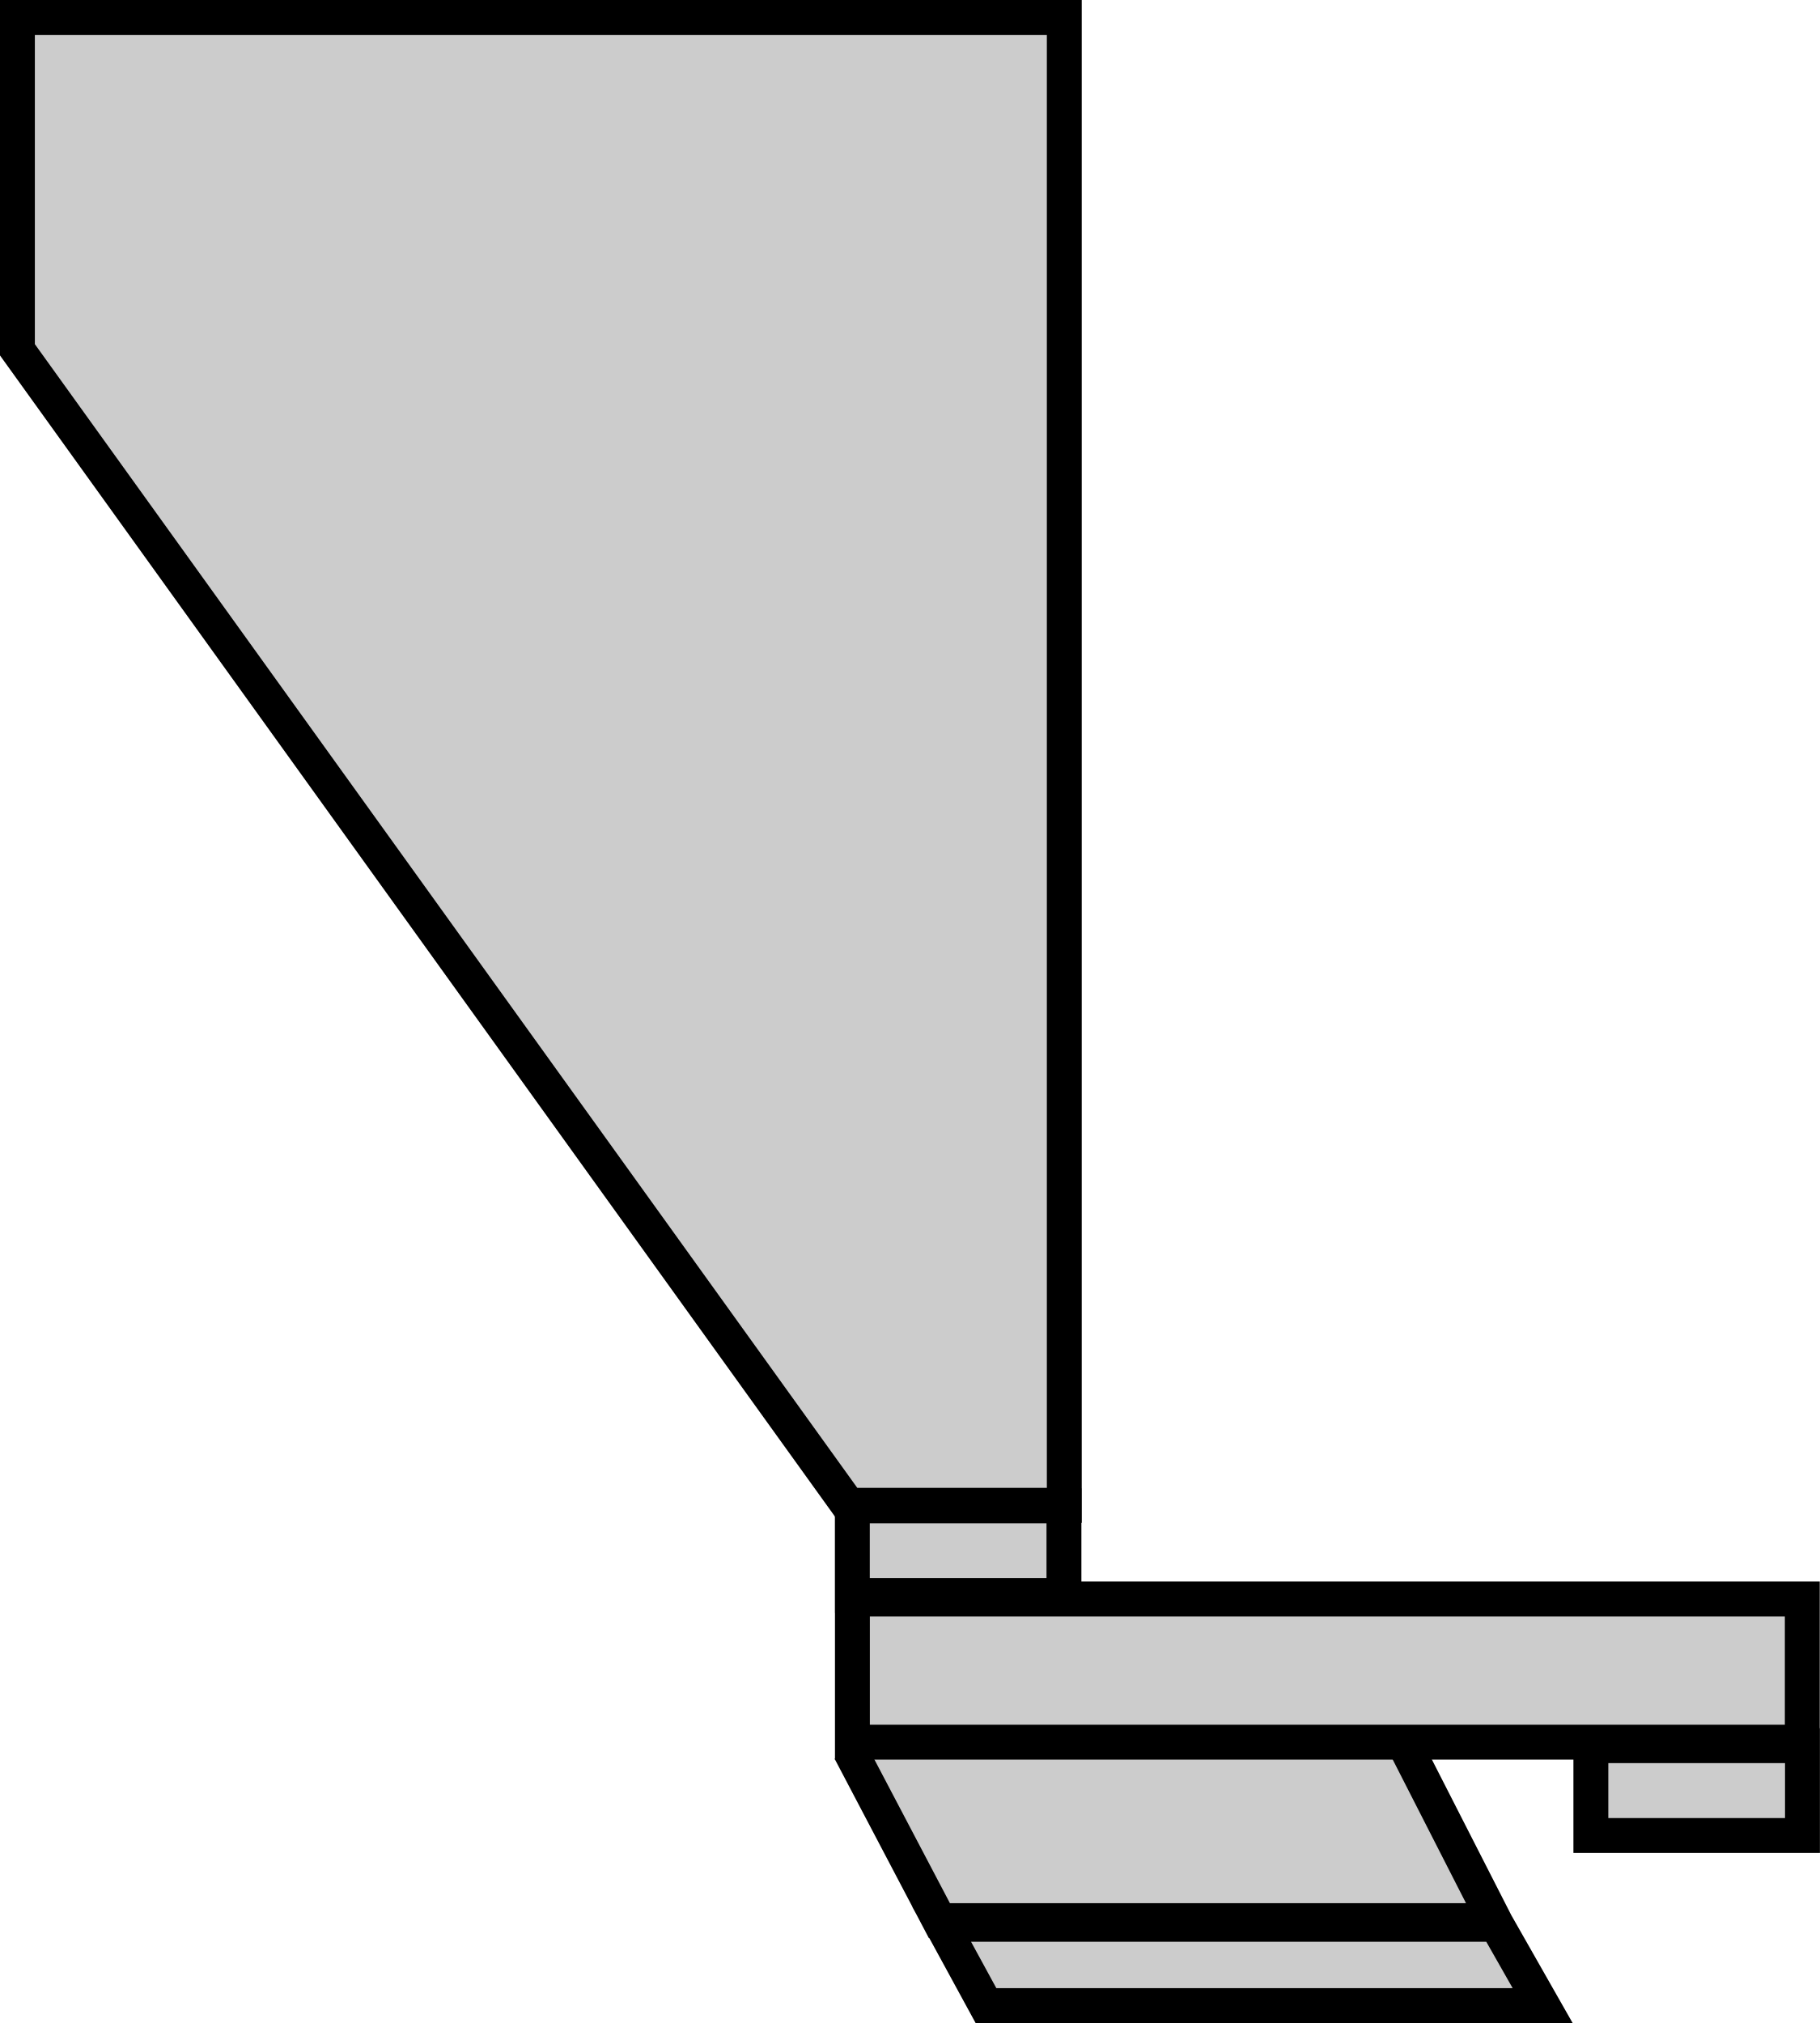
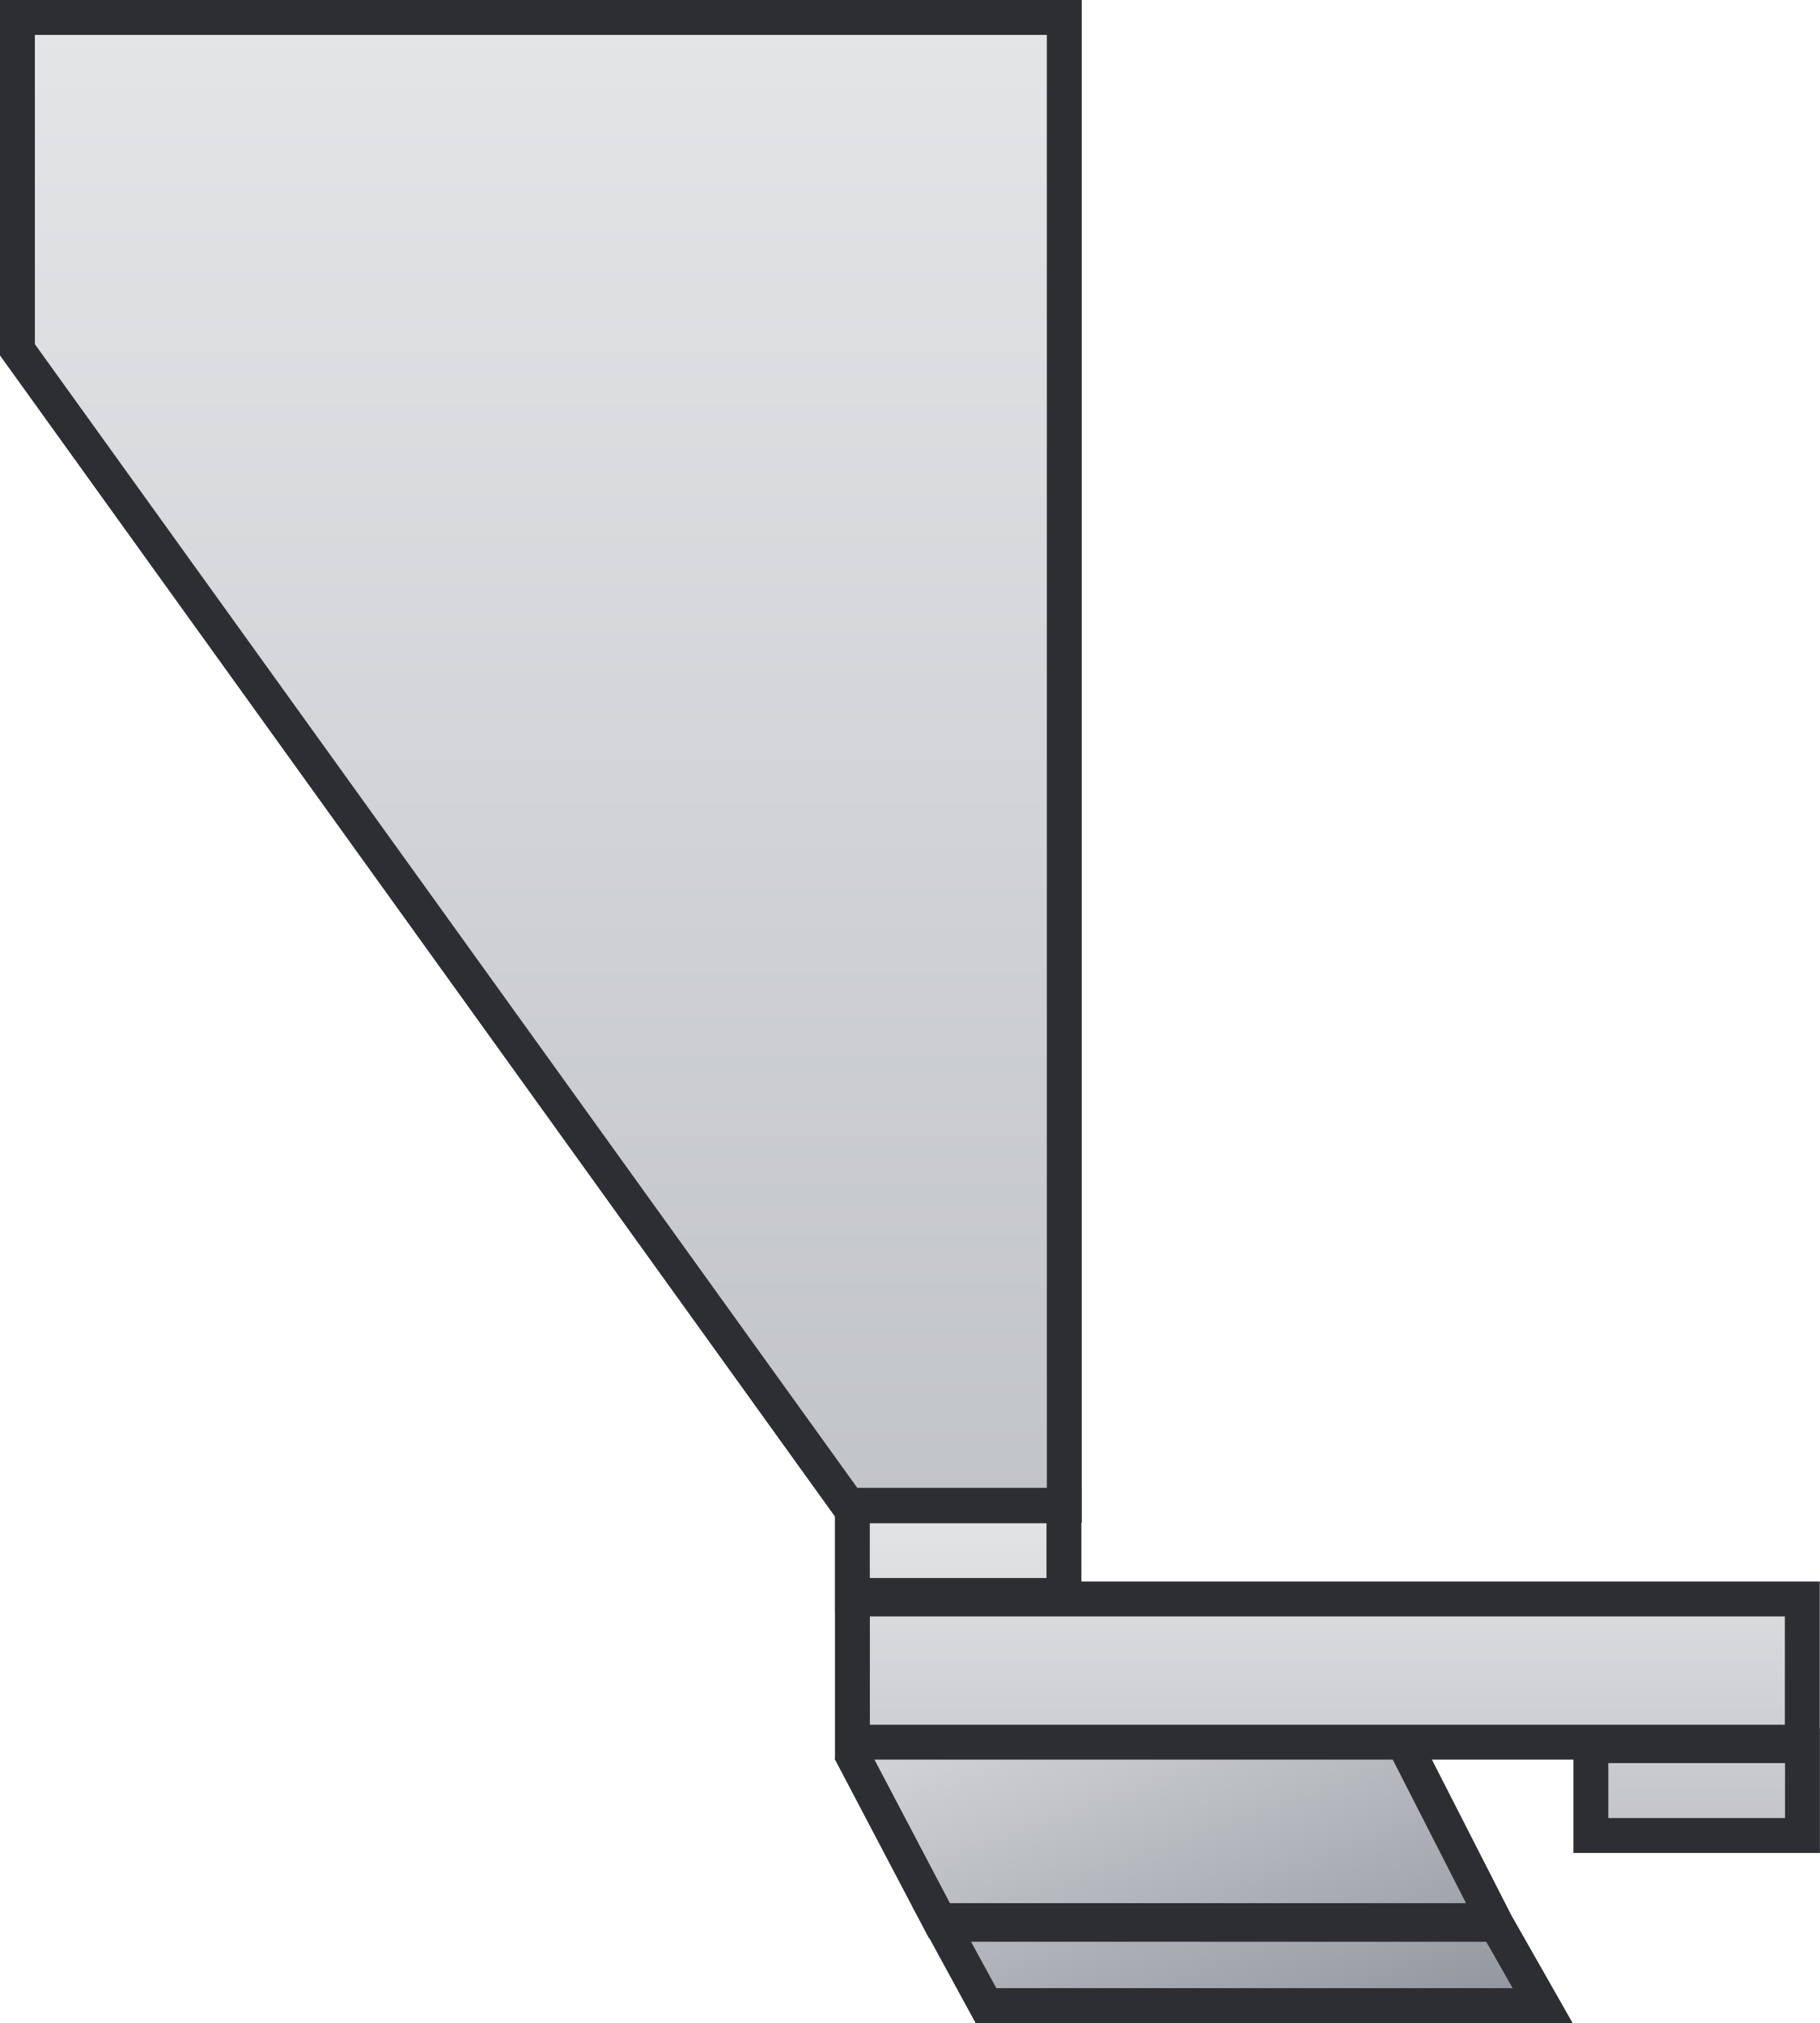
<svg xmlns="http://www.w3.org/2000/svg" width="10.432mm" height="11.597mm" viewBox="0 0 10.432 11.597" version="1.1" id="svg190489" kewidth="89.957" keheight="100" eType="FilterFeeder_WithHopper">
  <defs id="defs190486">
-     
-     
-     
-     
-     
-     
-     
+     <linearGradient id="steelFill" x1="0" y1="0" x2="0" y2="1">
+       <stop offset="0%" stop-color="#e4e5e7" />
+       <stop offset="100%" stop-color="#c1c4c8" />
+     </linearGradient>
+     <linearGradient id="steelDark" x1="0" y1="0" x2="1" y2="1">
+       <stop offset="0%" stop-color="#d3d5d8" />
+       <stop offset="100%" stop-color="#8f949c" />
+     </linearGradient>
  </defs>
  <g id="layer1" transform="translate(-72.0002,-31.65385)">
-     <path d="m 72.1,31.754 v 1.905 l 4.763,6.624 h 1.238 v -8.529 z" style="fill:#cccccc;stroke:#000000;stroke-width:0.2" id="hopper" />
-     <path id="tail" style="fill:#cccccc;stroke:#000000;stroke-width:0.2;stroke-dasharray:none" d="m 76.873,41.69 0.512,0.974 h 3.182 l -0.497,-0.974 m -2.672,0.995 0.254,0.466 h 3.191 l -0.265,-0.466 z" />
-     <path id="Conveyor" style="fill:#cccccc;stroke:#000000;stroke-width:0.2;stroke-dasharray:none" d="m 76.886,40.286 v 0.514 h 1.213 v -0.514 z m 4.09e-4,0.534 v 0.821 h 5.445 v -0.821 z m 4.233,0.841 v 0.515 h 1.213 v -0.515 z" />
+     <path d="m 72.1,31.754 v 1.905 l 4.763,6.624 h 1.238 v -8.529 z" style="fill:url(#steelFill);stroke:#2c2e32;stroke-width:0.2" id="hopper" />
+     <path id="tail" style="fill:url(#steelDark);stroke:#2c2e32;stroke-width:0.2;stroke-dasharray:none" d="m 76.873,41.69 0.512,0.974 h 3.182 l -0.497,-0.974 m -2.672,0.995 0.254,0.466 h 3.191 l -0.265,-0.466 z" />
+     <path id="Conveyor" style="fill:url(#steelFill);stroke:#2c2e32;stroke-width:0.2;stroke-dasharray:none" d="m 76.886,40.286 v 0.514 h 1.213 v -0.514 z m 4.09e-4,0.534 v 0.821 h 5.445 v -0.821 z m 4.233,0.841 v 0.515 h 1.213 v -0.515 z" />
  </g>
</svg>
